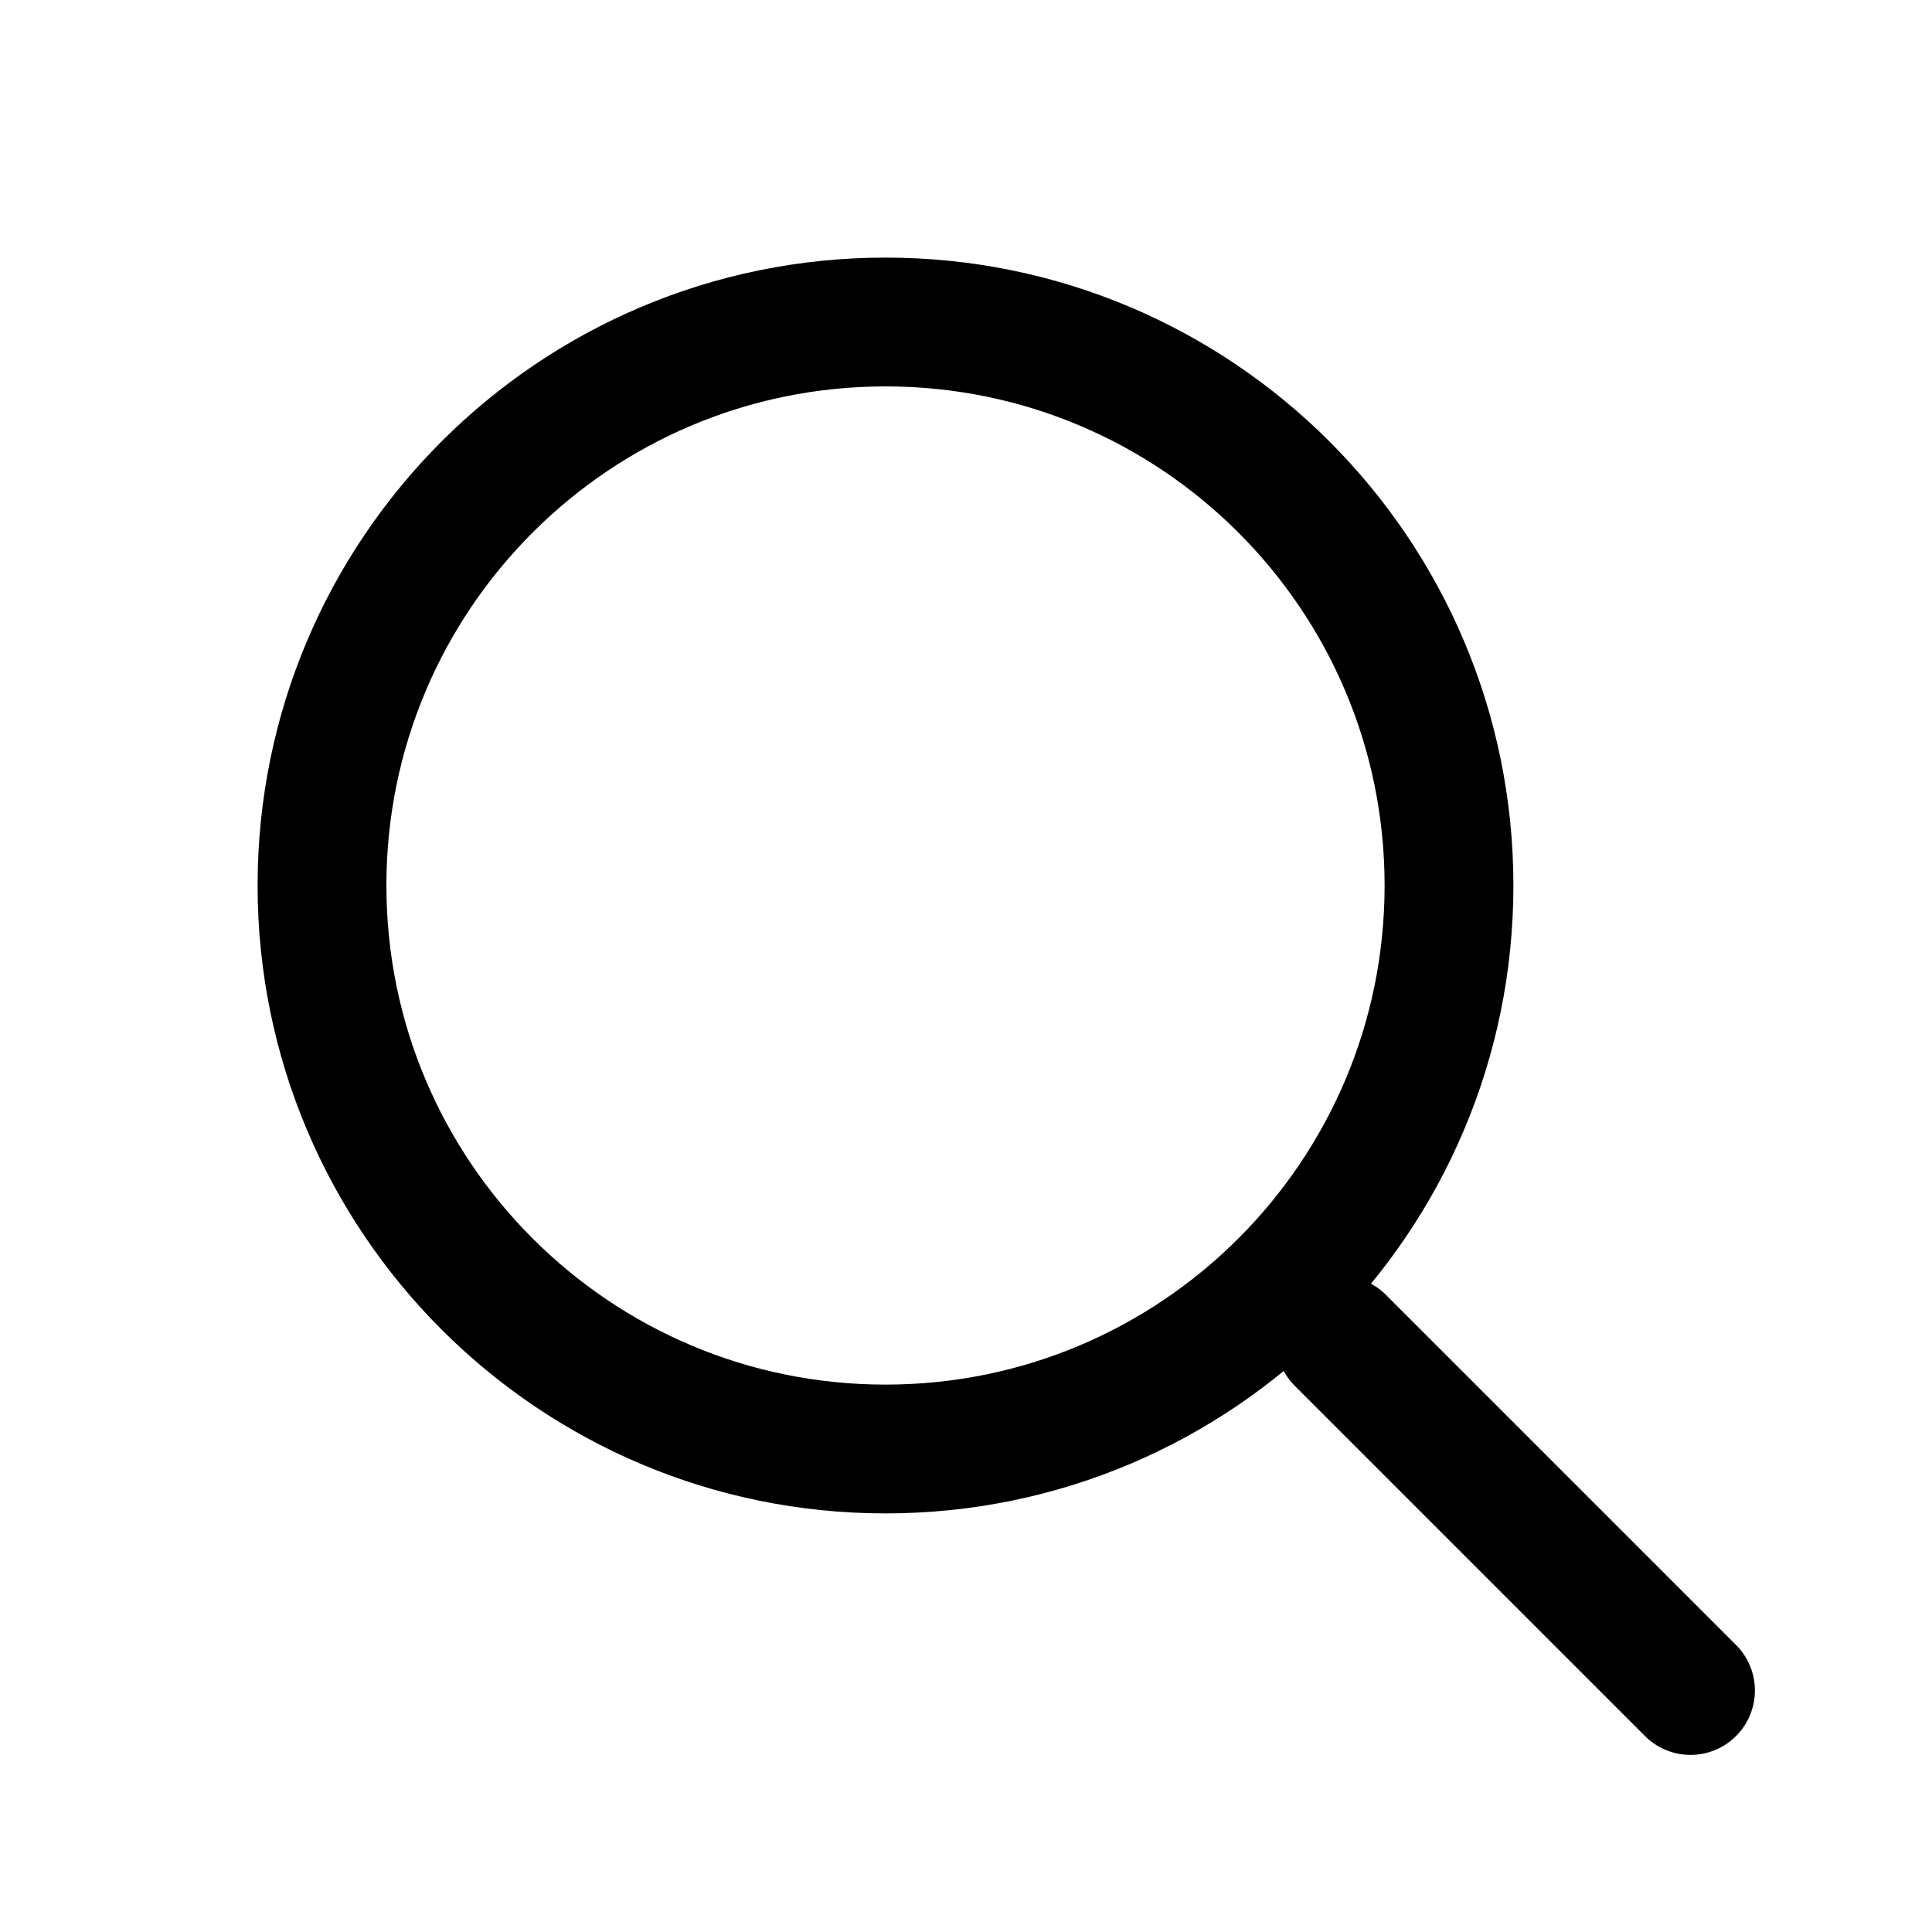
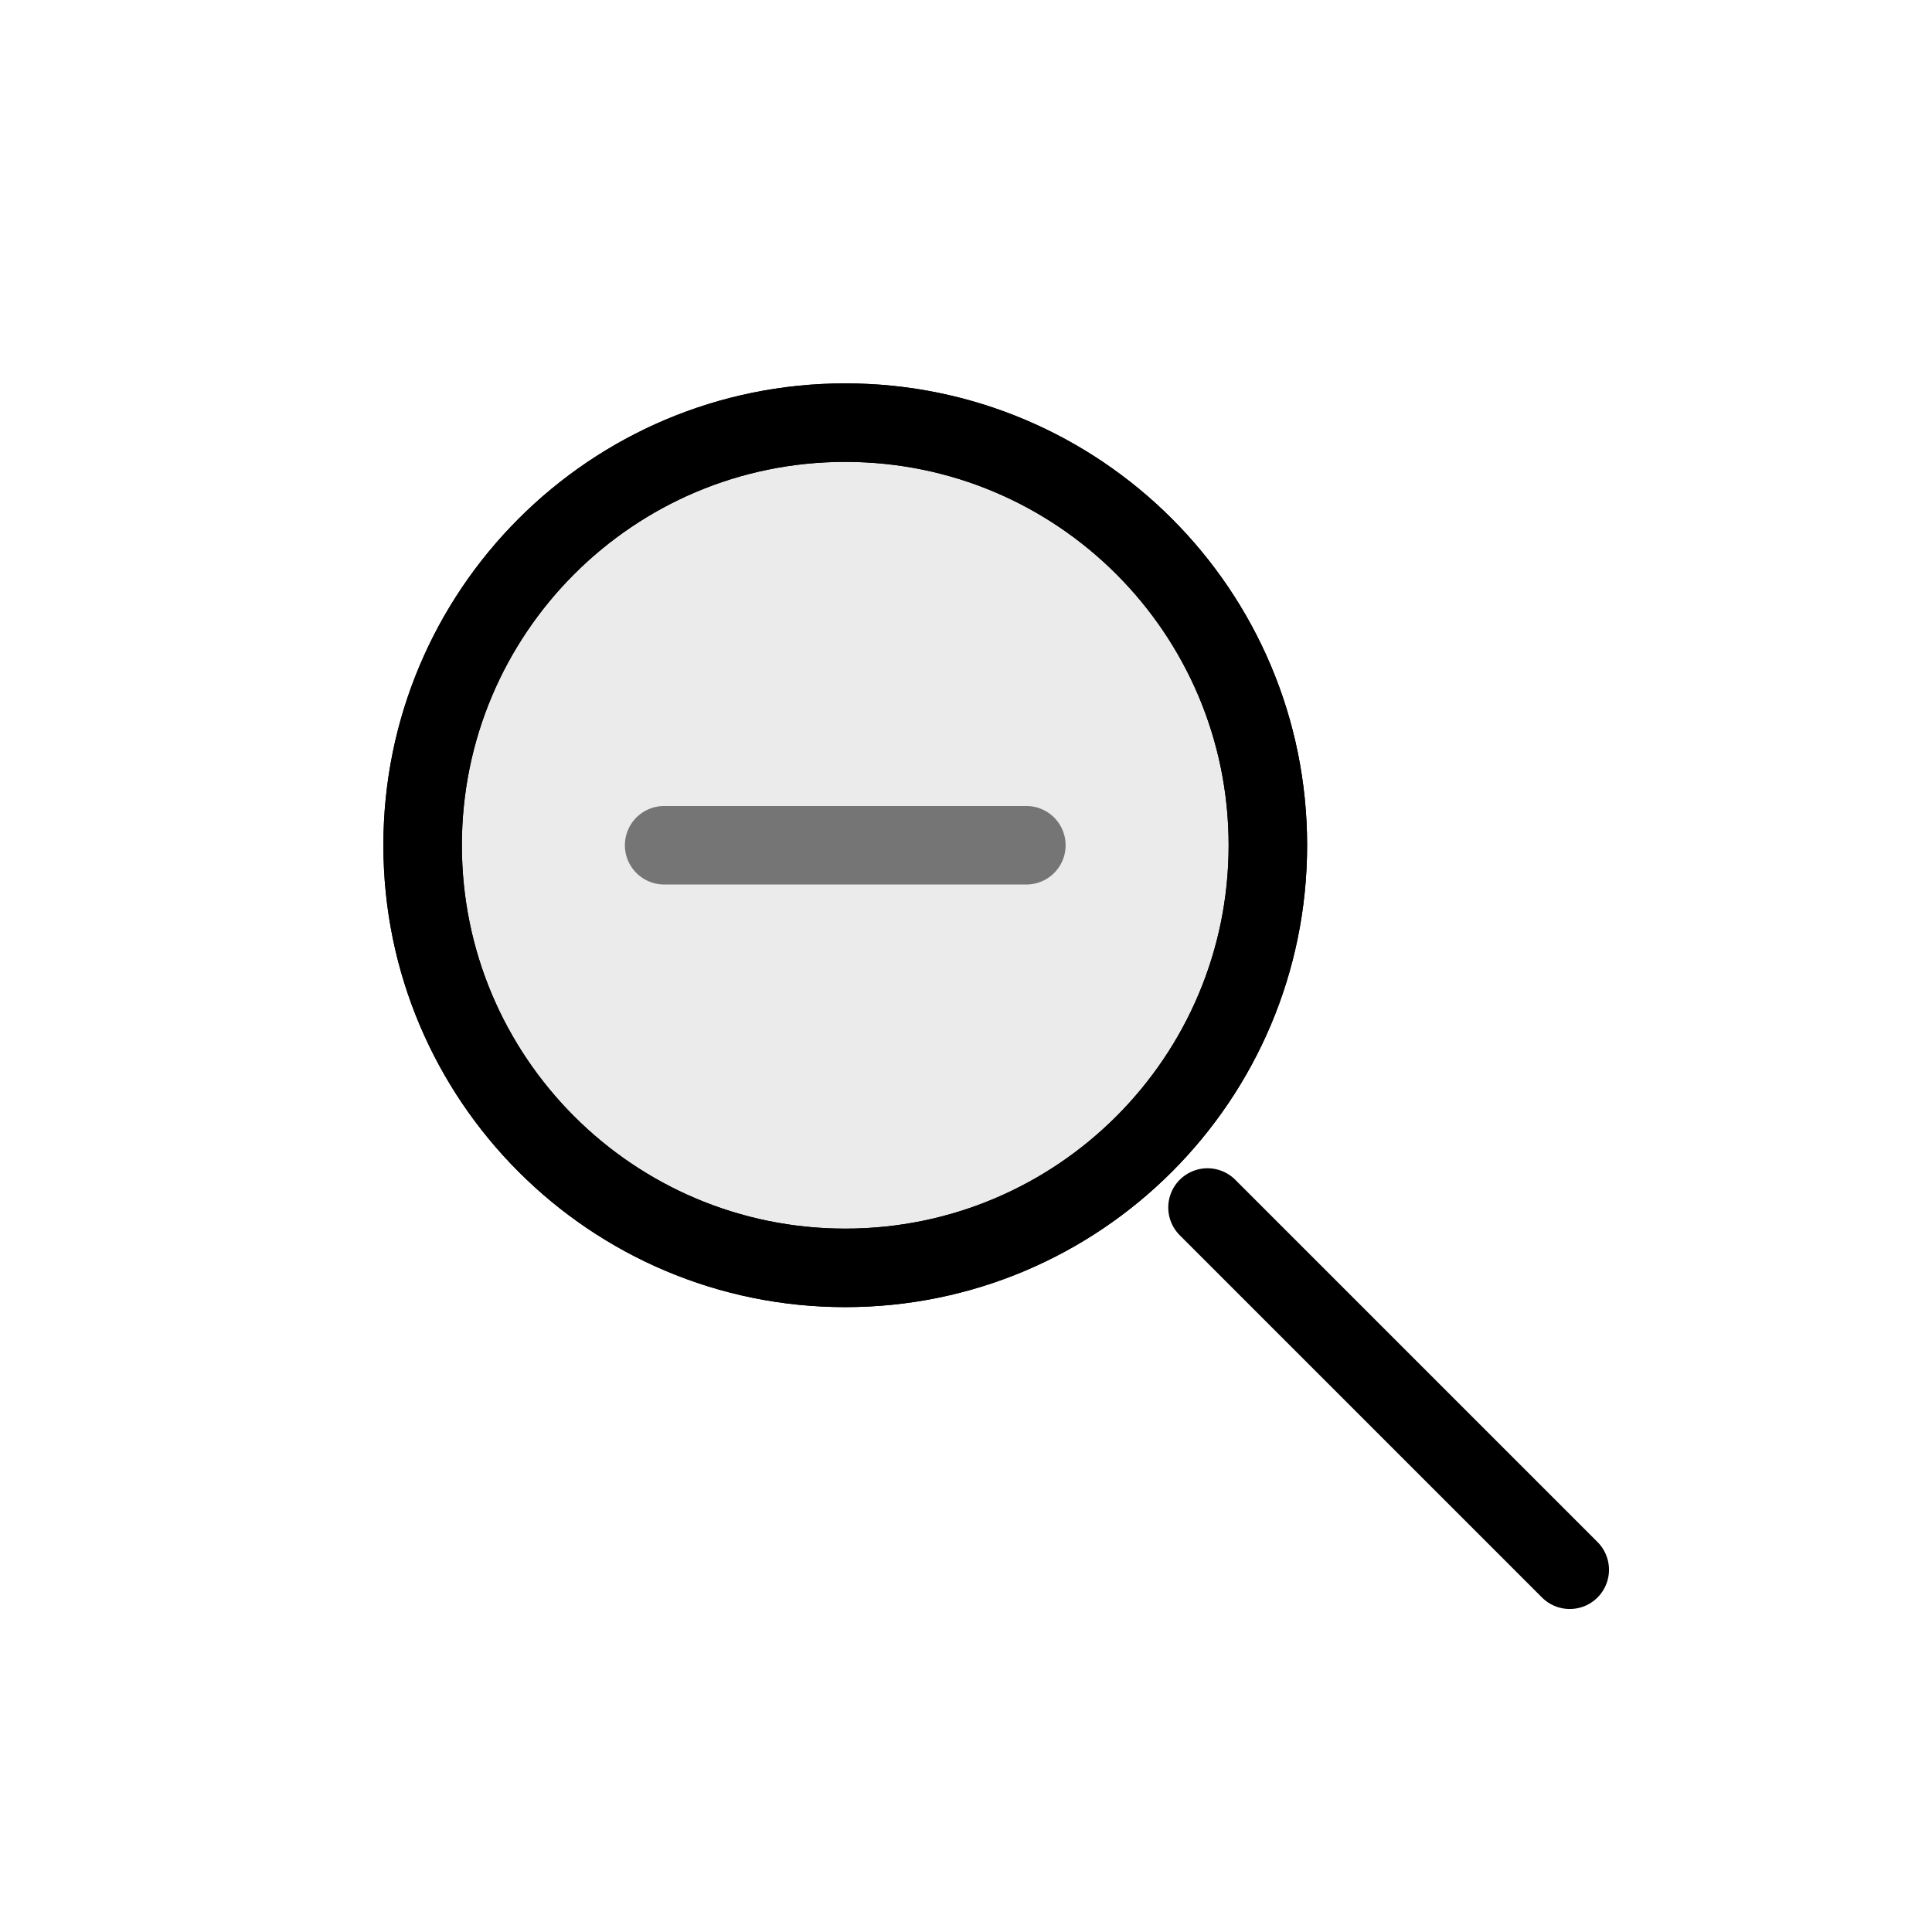
- <svg xmlns="http://www.w3.org/2000/svg" viewBox="0 0 24 24" fill="none" stroke="black" stroke-width="1.6" stroke-linecap="round" stroke-linejoin="round">
-   <circle cx="11" cy="11" r="7" />
-   <path d="M21 21l-4.35-4.35" />
+ <svg xmlns="http://www.w3.org/2000/svg" viewBox="0 0 64 64" width="64" height="64" fill="none" stroke="currentColor" stroke-width="2.6" stroke-linecap="round" stroke-linejoin="round">
+   <circle cx="28" cy="28" r="14" fill="currentColor" fill-opacity="0.08" />
+   <circle cx="28" cy="28" r="14" />
+   <path d="M40 40 L52 52" />
+   <path d="M22 28 L34 28" opacity="0.5" />
</svg>
